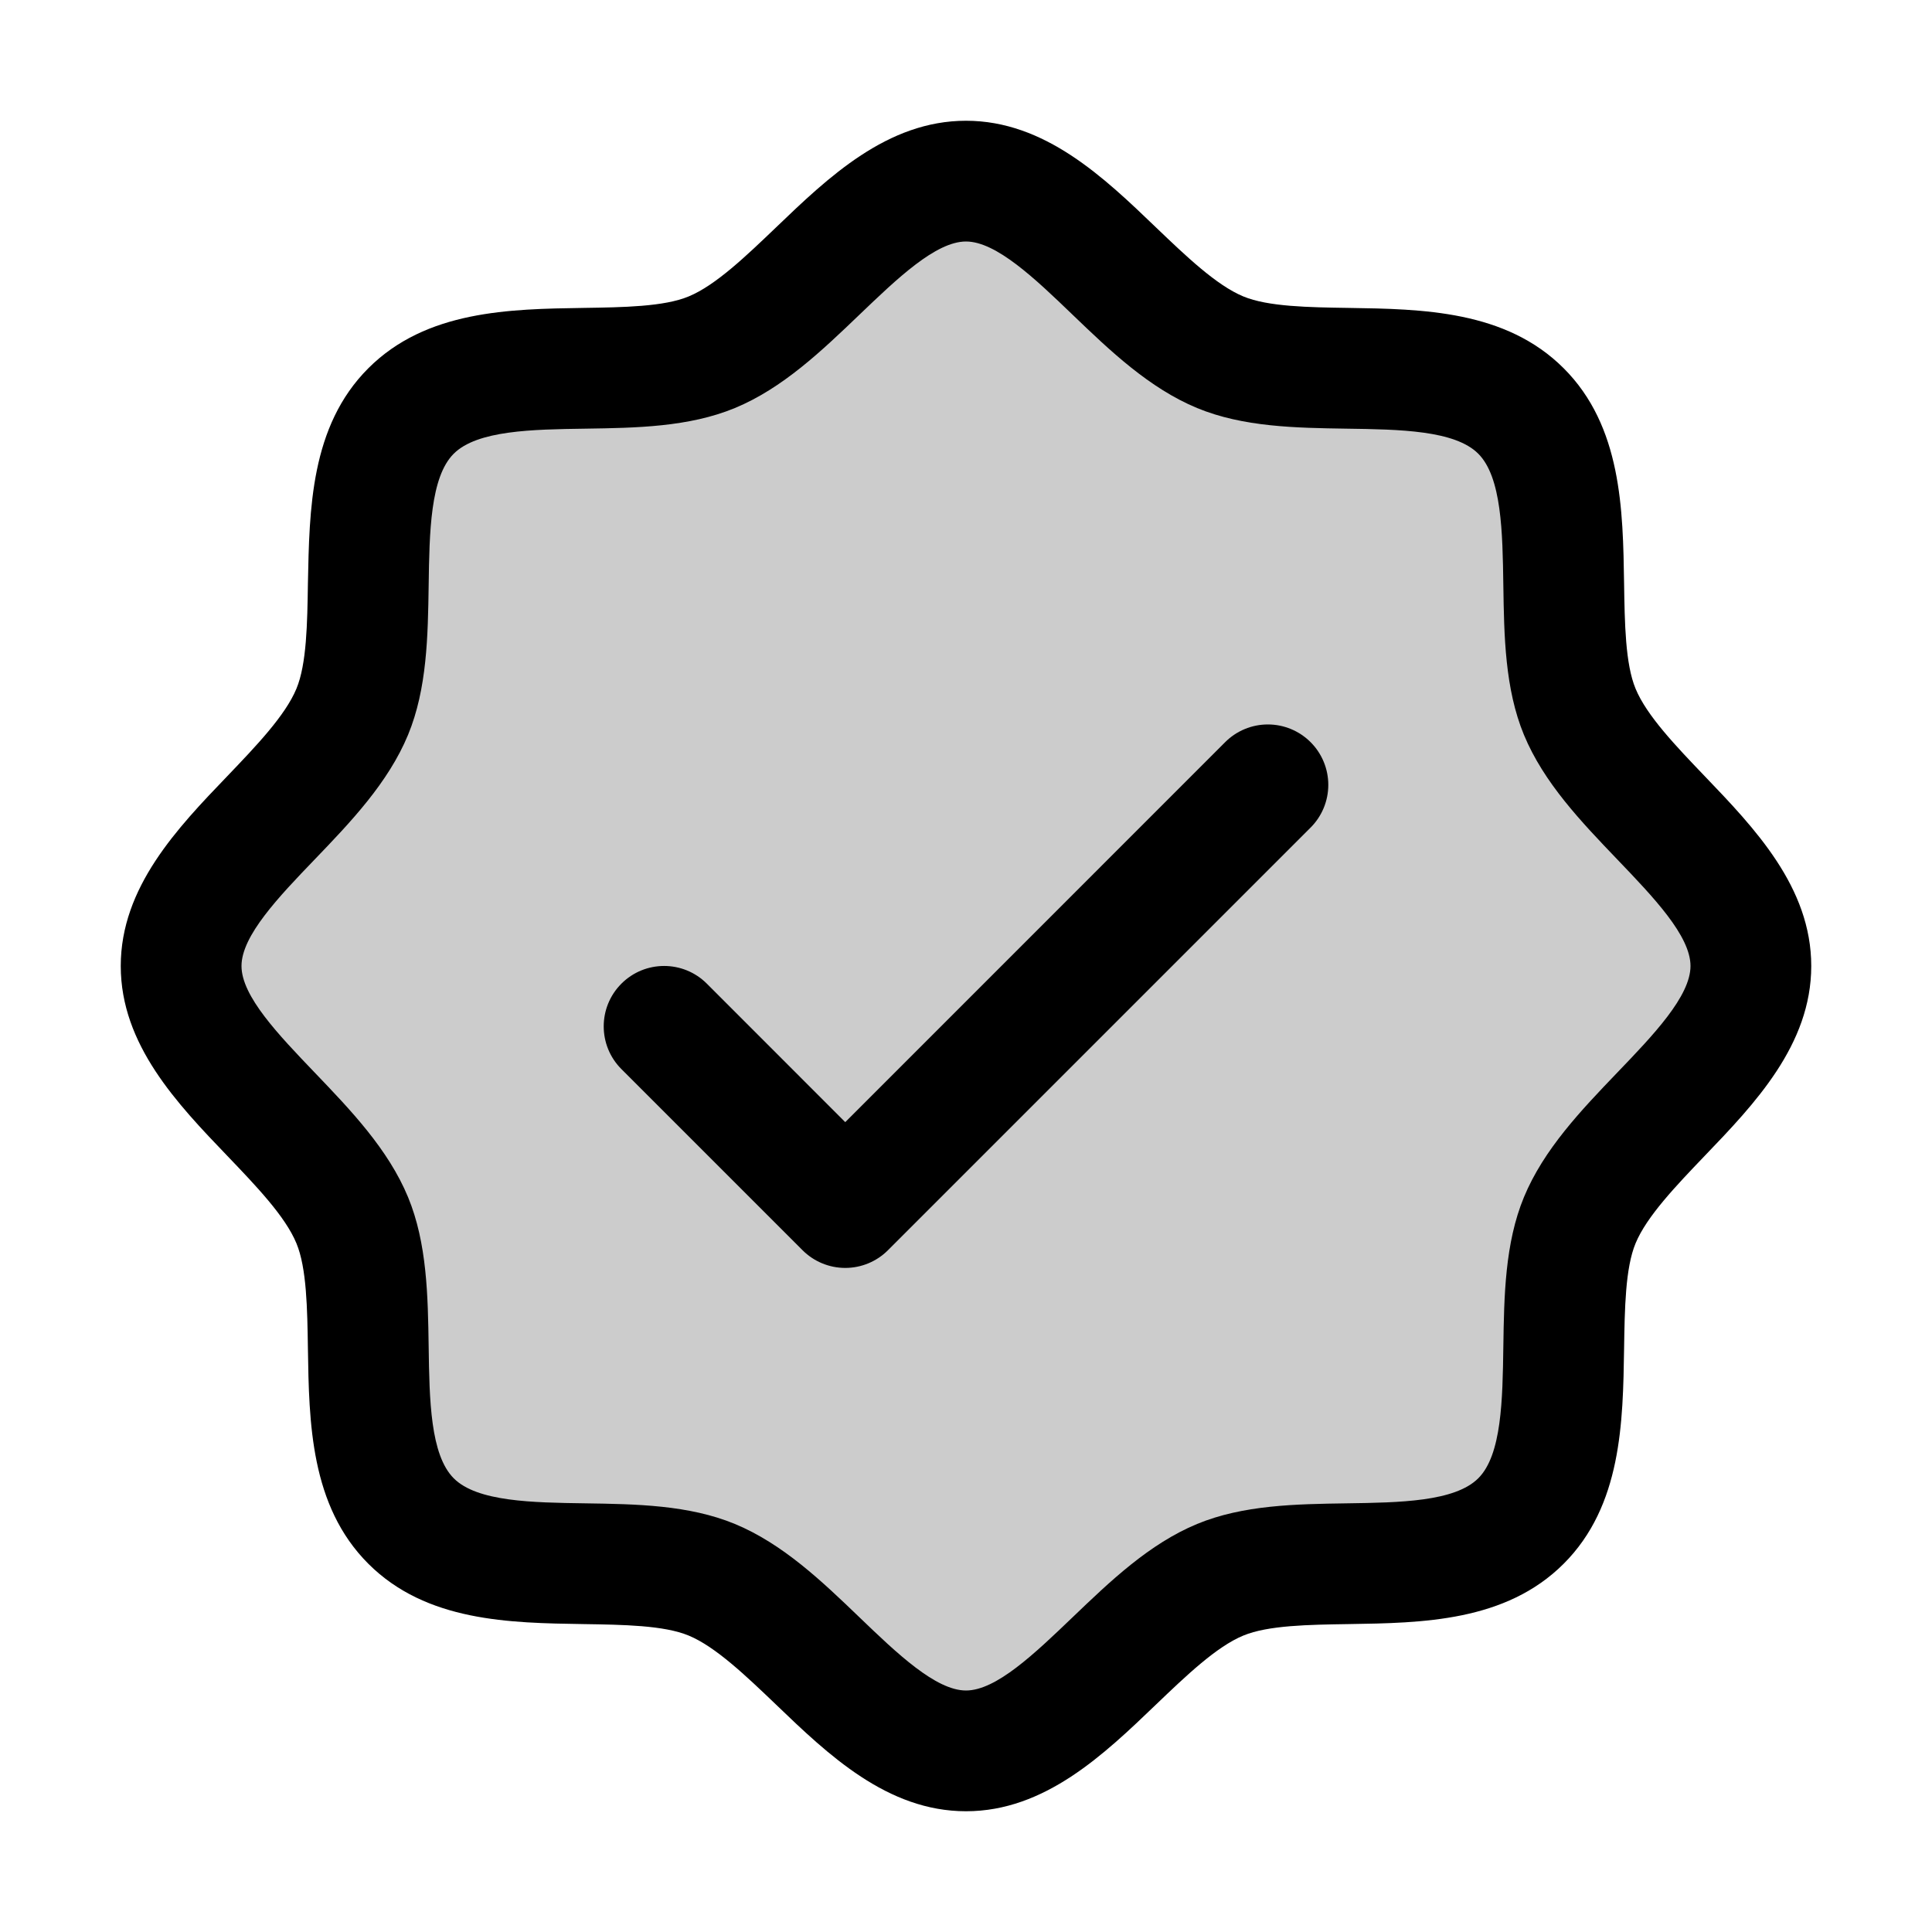
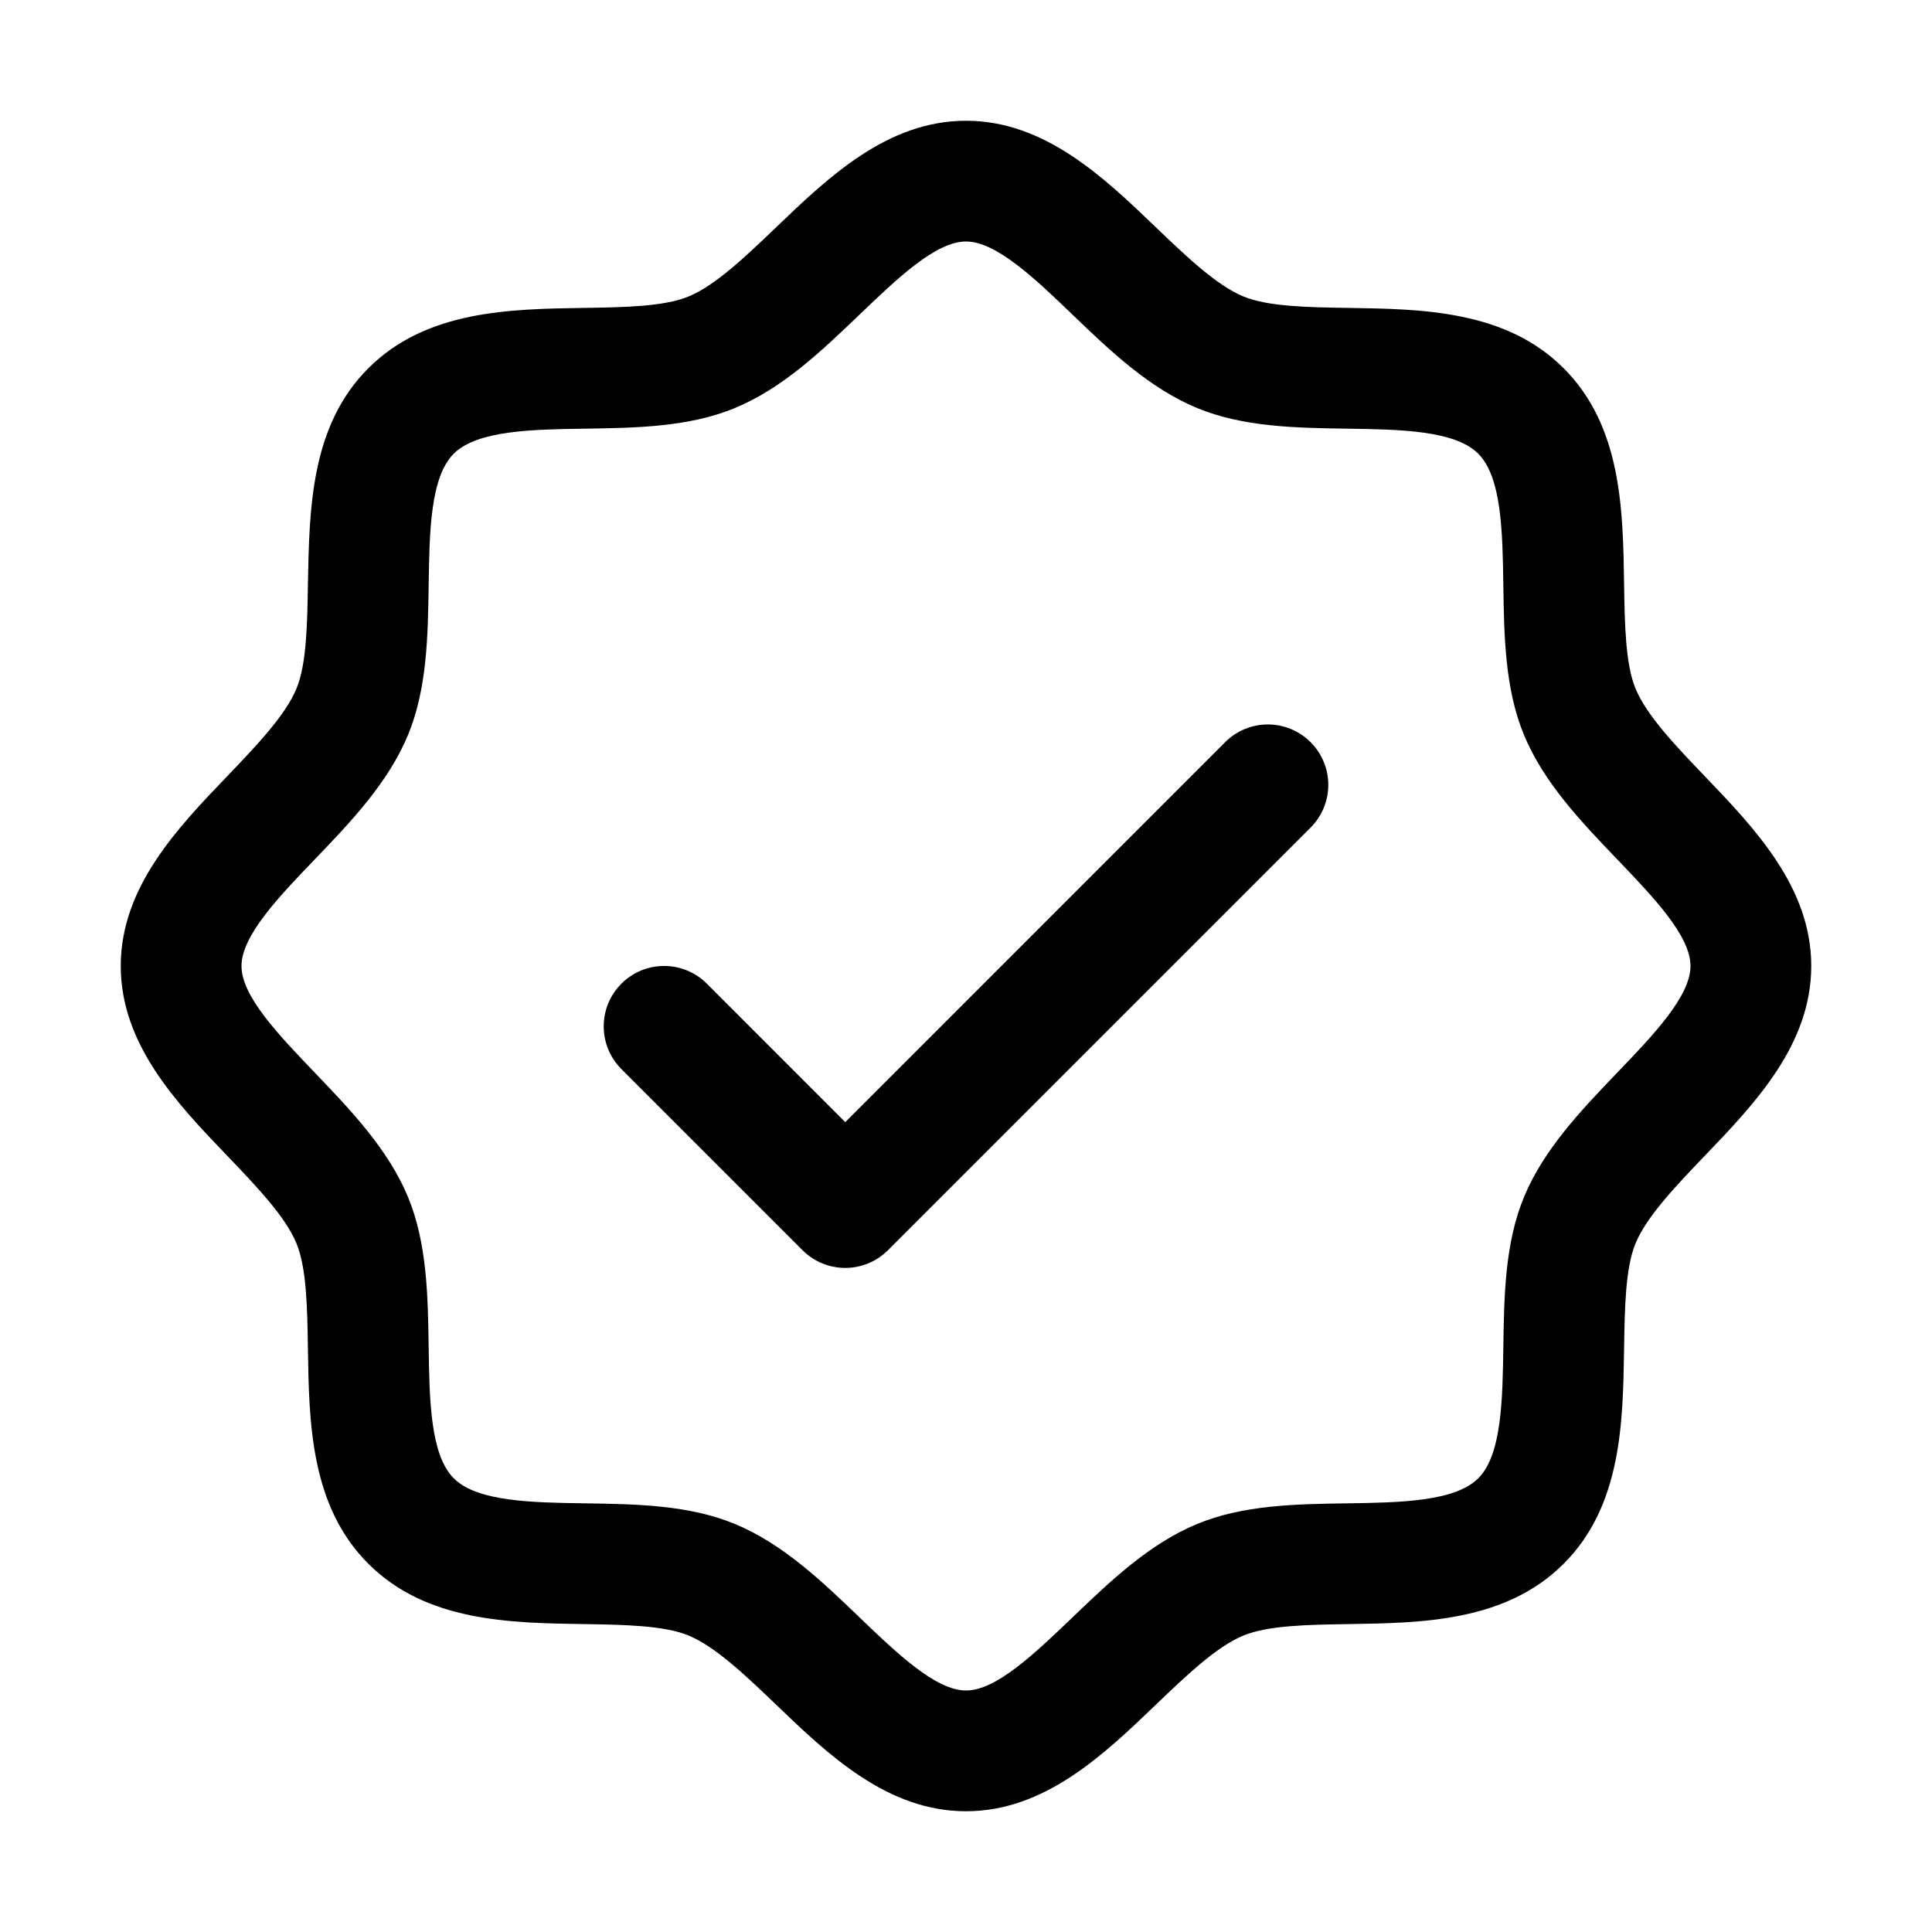
<svg xmlns="http://www.w3.org/2000/svg" viewBox="0 0 256 256" fill="currentColor">
-   <path d="M232,128c0,12.51-17.82,21.95-22.68,33.69-4.68,11.32,1.42,30.65-7.78,39.85s-28.53,3.1-39.85,7.78C150,214.18,140.5,232,128,232s-22-17.82-33.69-22.68c-11.32-4.68-30.65,1.42-39.85-7.78s-3.1-28.53-7.78-39.85C41.82,150,24,140.5,24,128s17.82-22,22.68-33.69C51.36,83,45.26,63.66,54.46,54.46S83,51.36,94.31,46.68C106.05,41.82,115.5,24,128,24S150,41.82,161.69,46.68c11.32,4.68,30.65-1.42,39.85,7.78s3.1,28.53,7.78,39.85C214.18,106.05,232,115.5,232,128Z" opacity="0.2" />
  <path d="M225.86,102.82c-3.77-3.94-7.67-8-9.14-11.57-1.36-3.27-1.44-8.69-1.52-13.94-.15-9.76-.31-20.82-8-28.51s-18.75-7.85-28.51-8c-5.25-.08-10.67-.16-13.94-1.52-3.56-1.47-7.63-5.37-11.57-9.14C146.28,23.51,138.44,16,128,16s-18.27,7.51-25.18,14.14c-3.94,3.77-8,7.67-11.57,9.14C88,40.64,82.56,40.72,77.31,40.8c-9.76.15-20.82.31-28.51,8S41,67.55,40.8,77.31c-.08,5.25-.16,10.67-1.52,13.94-1.47,3.56-5.37,7.63-9.14,11.57C23.51,109.72,16,117.56,16,128s7.51,18.27,14.14,25.18c3.77,3.94,7.67,8,9.14,11.57,1.36,3.27,1.44,8.69,1.52,13.94.15,9.76.31,20.82,8,28.51s18.75,7.85,28.51,8c5.25.08,10.67.16,13.94,1.52,3.56,1.47,7.63,5.37,11.57,9.14C109.72,232.49,117.56,240,128,240s18.27-7.51,25.18-14.14c3.94-3.77,8-7.67,11.57-9.14,3.27-1.36,8.69-1.44,13.94-1.52,9.76-.15,20.82-.31,28.51-8s7.85-18.75,8-28.51c.08-5.25.16-10.67,1.52-13.94,1.47-3.56,5.37-7.63,9.14-11.57C232.49,146.28,240,138.44,240,128S232.49,109.73,225.86,102.82Zm-11.55,39.29c-4.79,5-9.75,10.17-12.38,16.52-2.52,6.1-2.63,13.07-2.73,19.82-.1,7-.21,14.33-3.32,17.43s-10.39,3.22-17.43,3.32c-6.75.1-13.72.21-19.82,2.73-6.35,2.63-11.52,7.59-16.52,12.38S132,224,128,224s-9.15-4.92-14.11-9.69-10.17-9.75-16.52-12.38c-6.1-2.52-13.07-2.63-19.82-2.73-7-.1-14.33-.21-17.43-3.32s-3.22-10.39-3.32-17.43c-.1-6.75-.21-13.72-2.73-19.82-2.63-6.35-7.59-11.52-12.38-16.52S32,132,32,128s4.92-9.15,9.69-14.11,9.75-10.17,12.38-16.52c2.52-6.1,2.63-13.07,2.73-19.82.1-7,.21-14.33,3.32-17.43S70.51,56.9,77.55,56.8c6.75-.1,13.72-.21,19.82-2.73,6.35-2.63,11.52-7.59,16.52-12.38S124,32,128,32s9.15,4.92,14.11,9.69,10.17,9.75,16.52,12.38c6.1,2.52,13.07,2.63,19.82,2.73,7,.1,14.33.21,17.43,3.32s3.22,10.39,3.32,17.43c.1,6.75.21,13.72,2.73,19.82,2.63,6.35,7.59,11.52,12.38,16.52S224,124,224,128,219.08,137.15,214.31,142.11ZM173.66,98.34a8,8,0,0,1,0,11.32l-56,56a8,8,0,0,1-11.32,0l-24-24a8,8,0,0,1,11.32-11.32L112,148.69l50.34-50.35A8,8,0,0,1,173.66,98.34Z" />
</svg>
